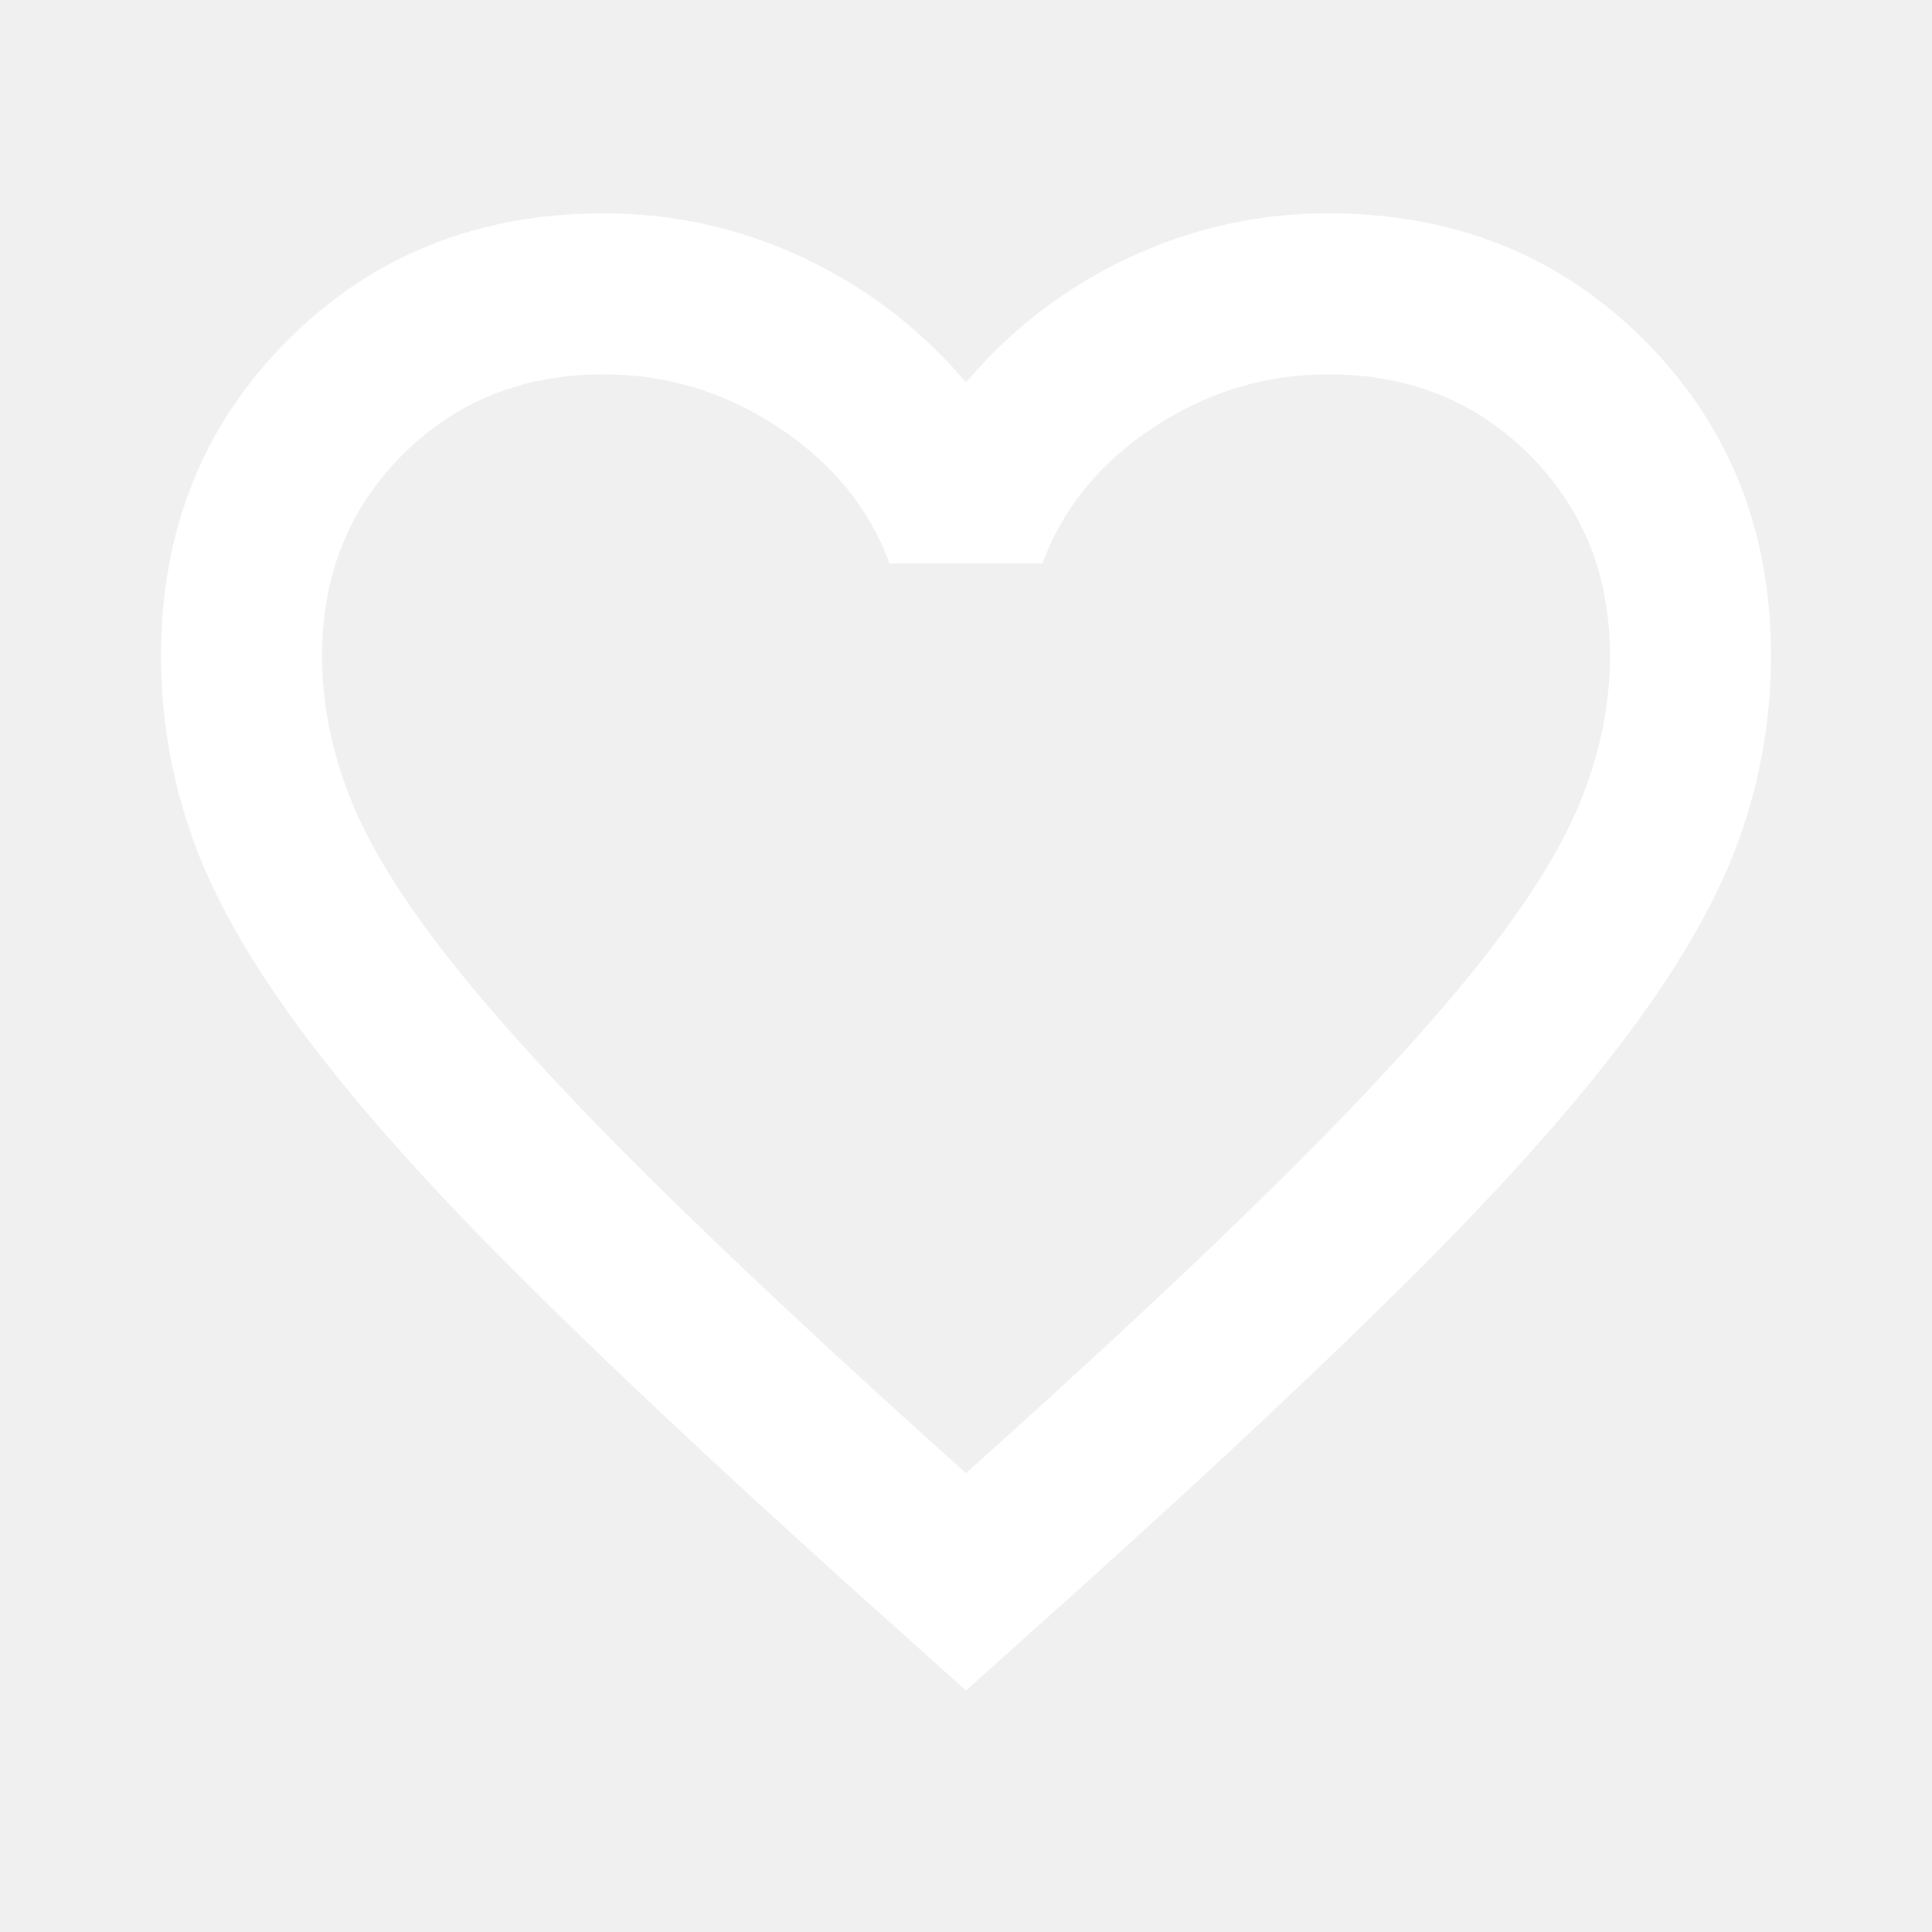
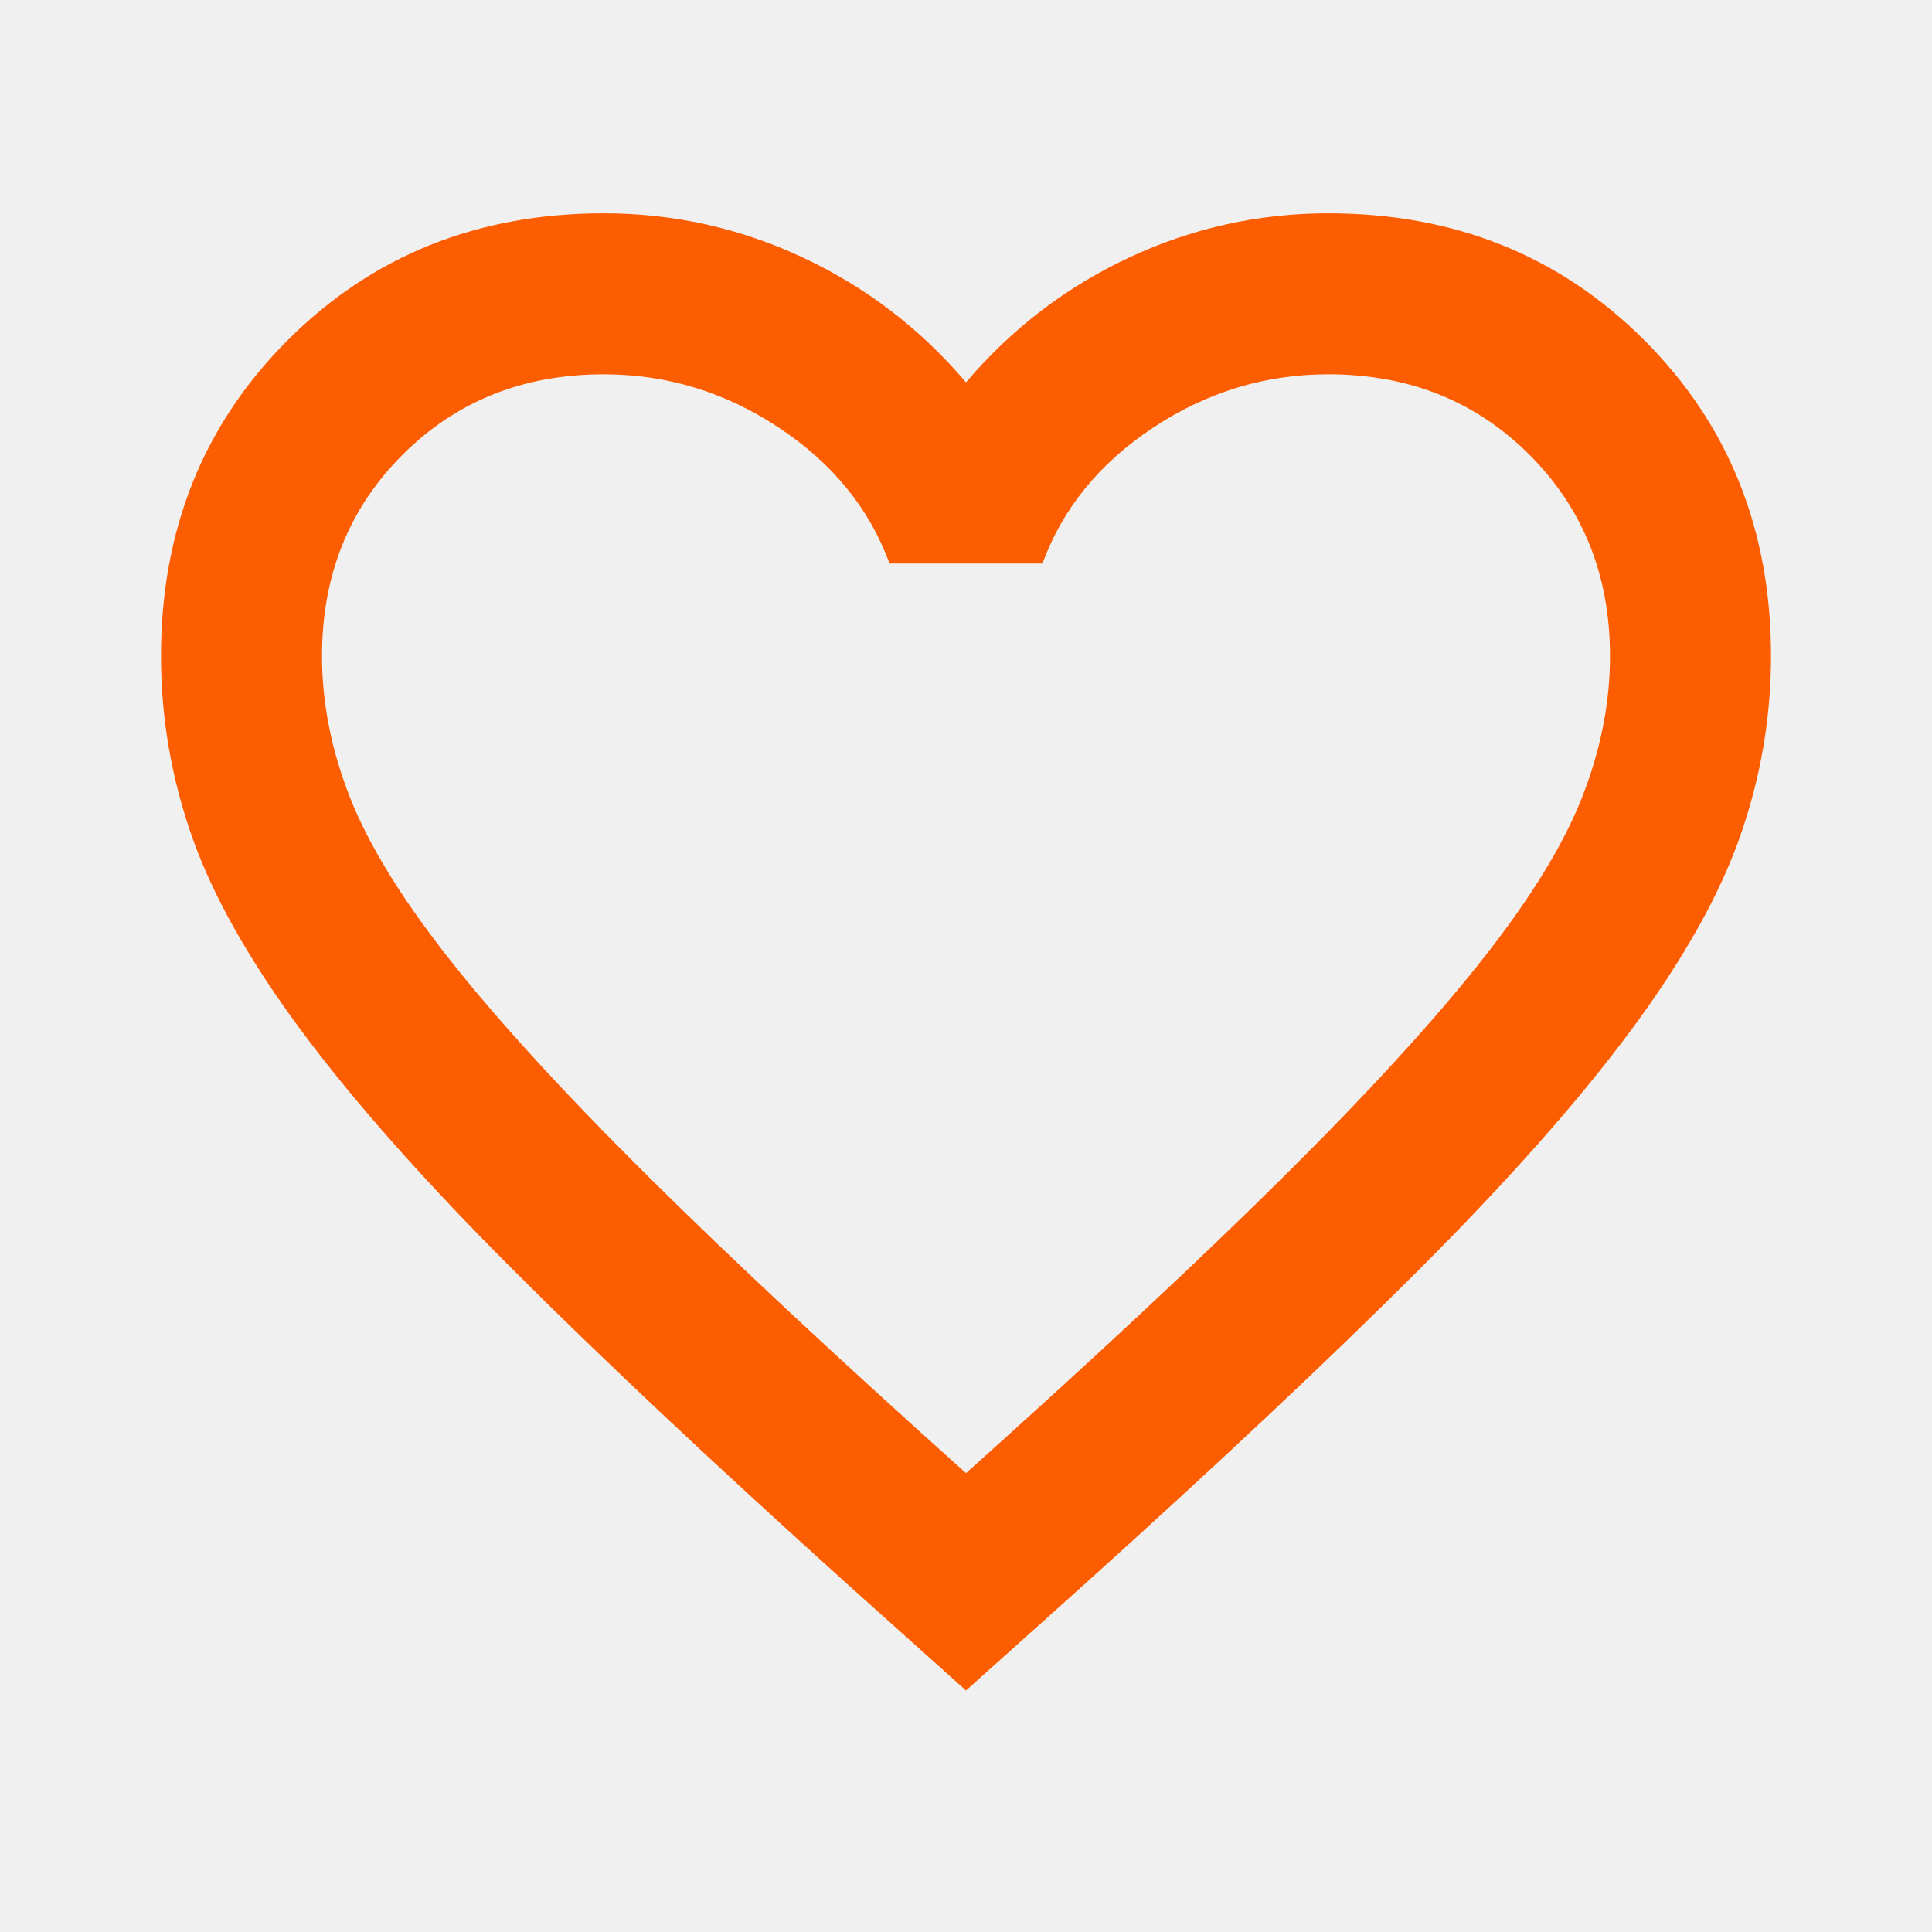
- <svg xmlns="http://www.w3.org/2000/svg" height="24" viewBox="0 -960 960 960" width="24" fill="white">
+ <svg xmlns="http://www.w3.org/2000/svg" height="24" viewBox="0 -960 960 960" width="24" fill="#fd5d01">
  <path d="m480-120-58-52q-101-91-167-157T150-447.5Q111-500 95.5-544T80-634q0-94 63-157t157-63q52 0 99 22t81 62q34-40 81-62t99-22q94 0 157 63t63 157q0 46-15.5 90T810-447.5Q771-395 705-329T538-172l-58 52Zm0-108q96-86 158-147.5t98-107q36-45.5 50-81t14-70.5q0-60-40-100t-100-40q-47 0-87 26.5T518-680h-76q-15-41-55-67.5T300-774q-60 0-100 40t-40 100q0 35 14 70.5t50 81q36 45.5 98 107T480-228Zm0-273Z" />
</svg>
